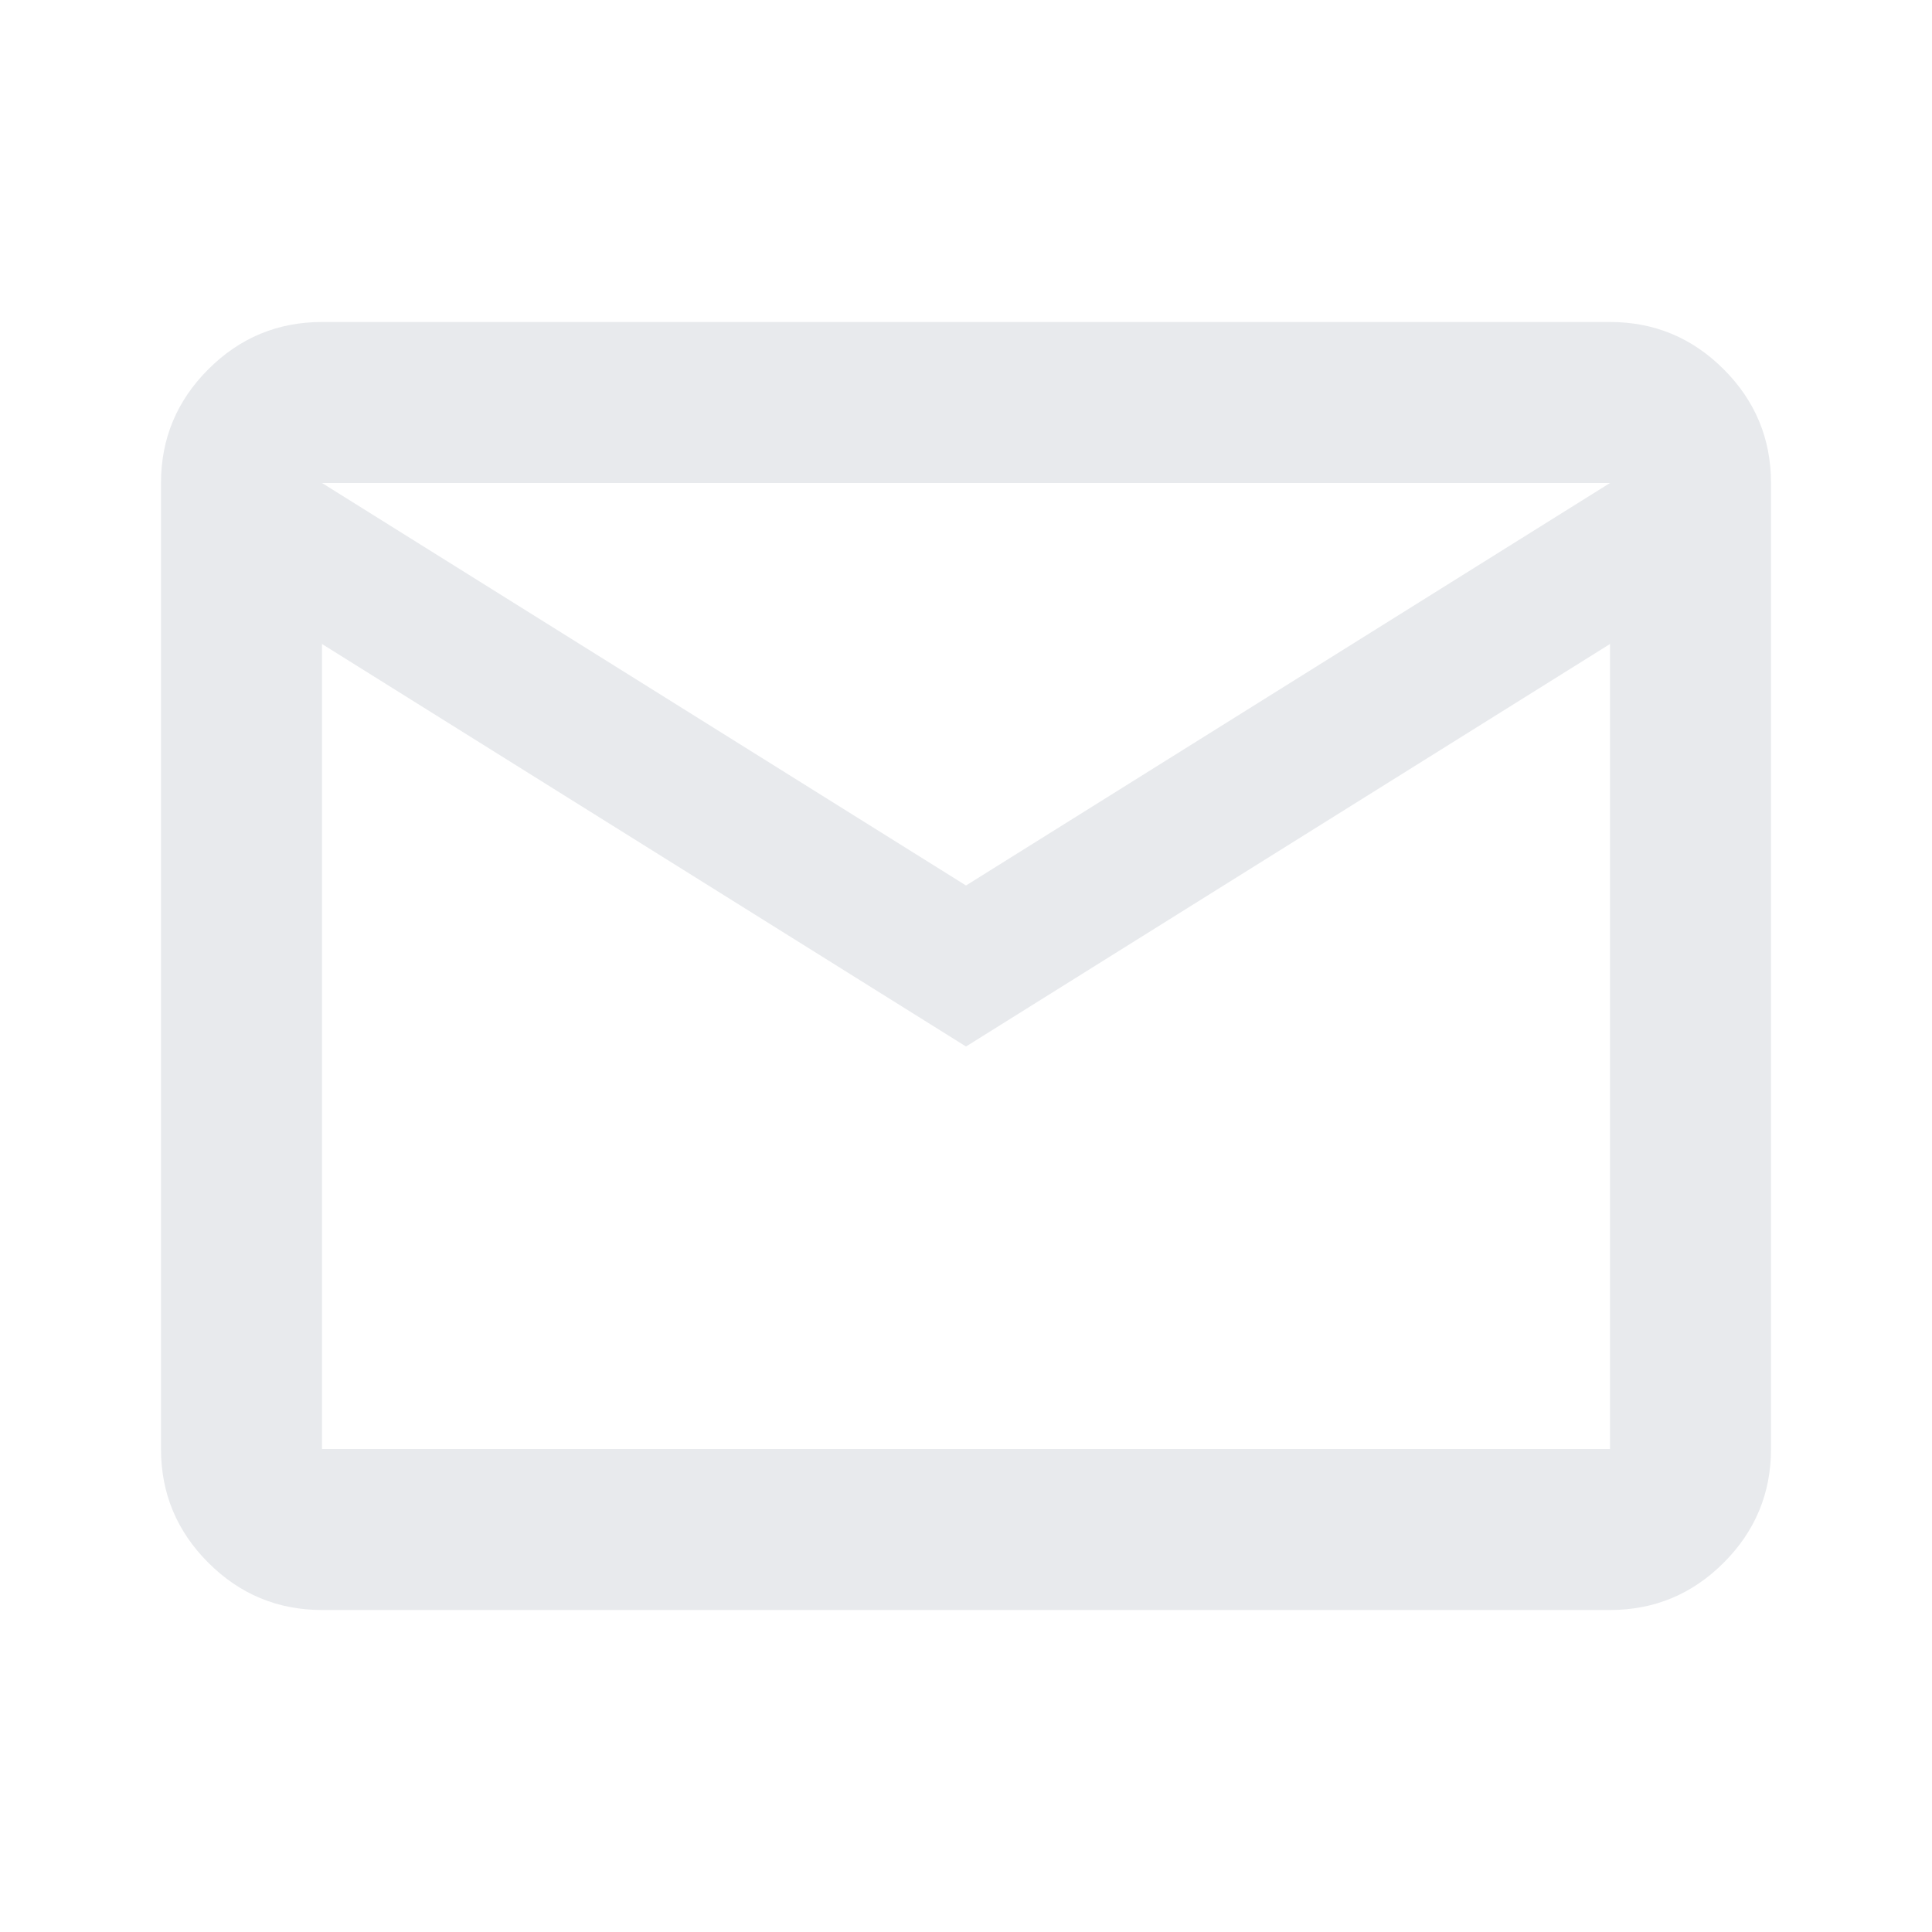
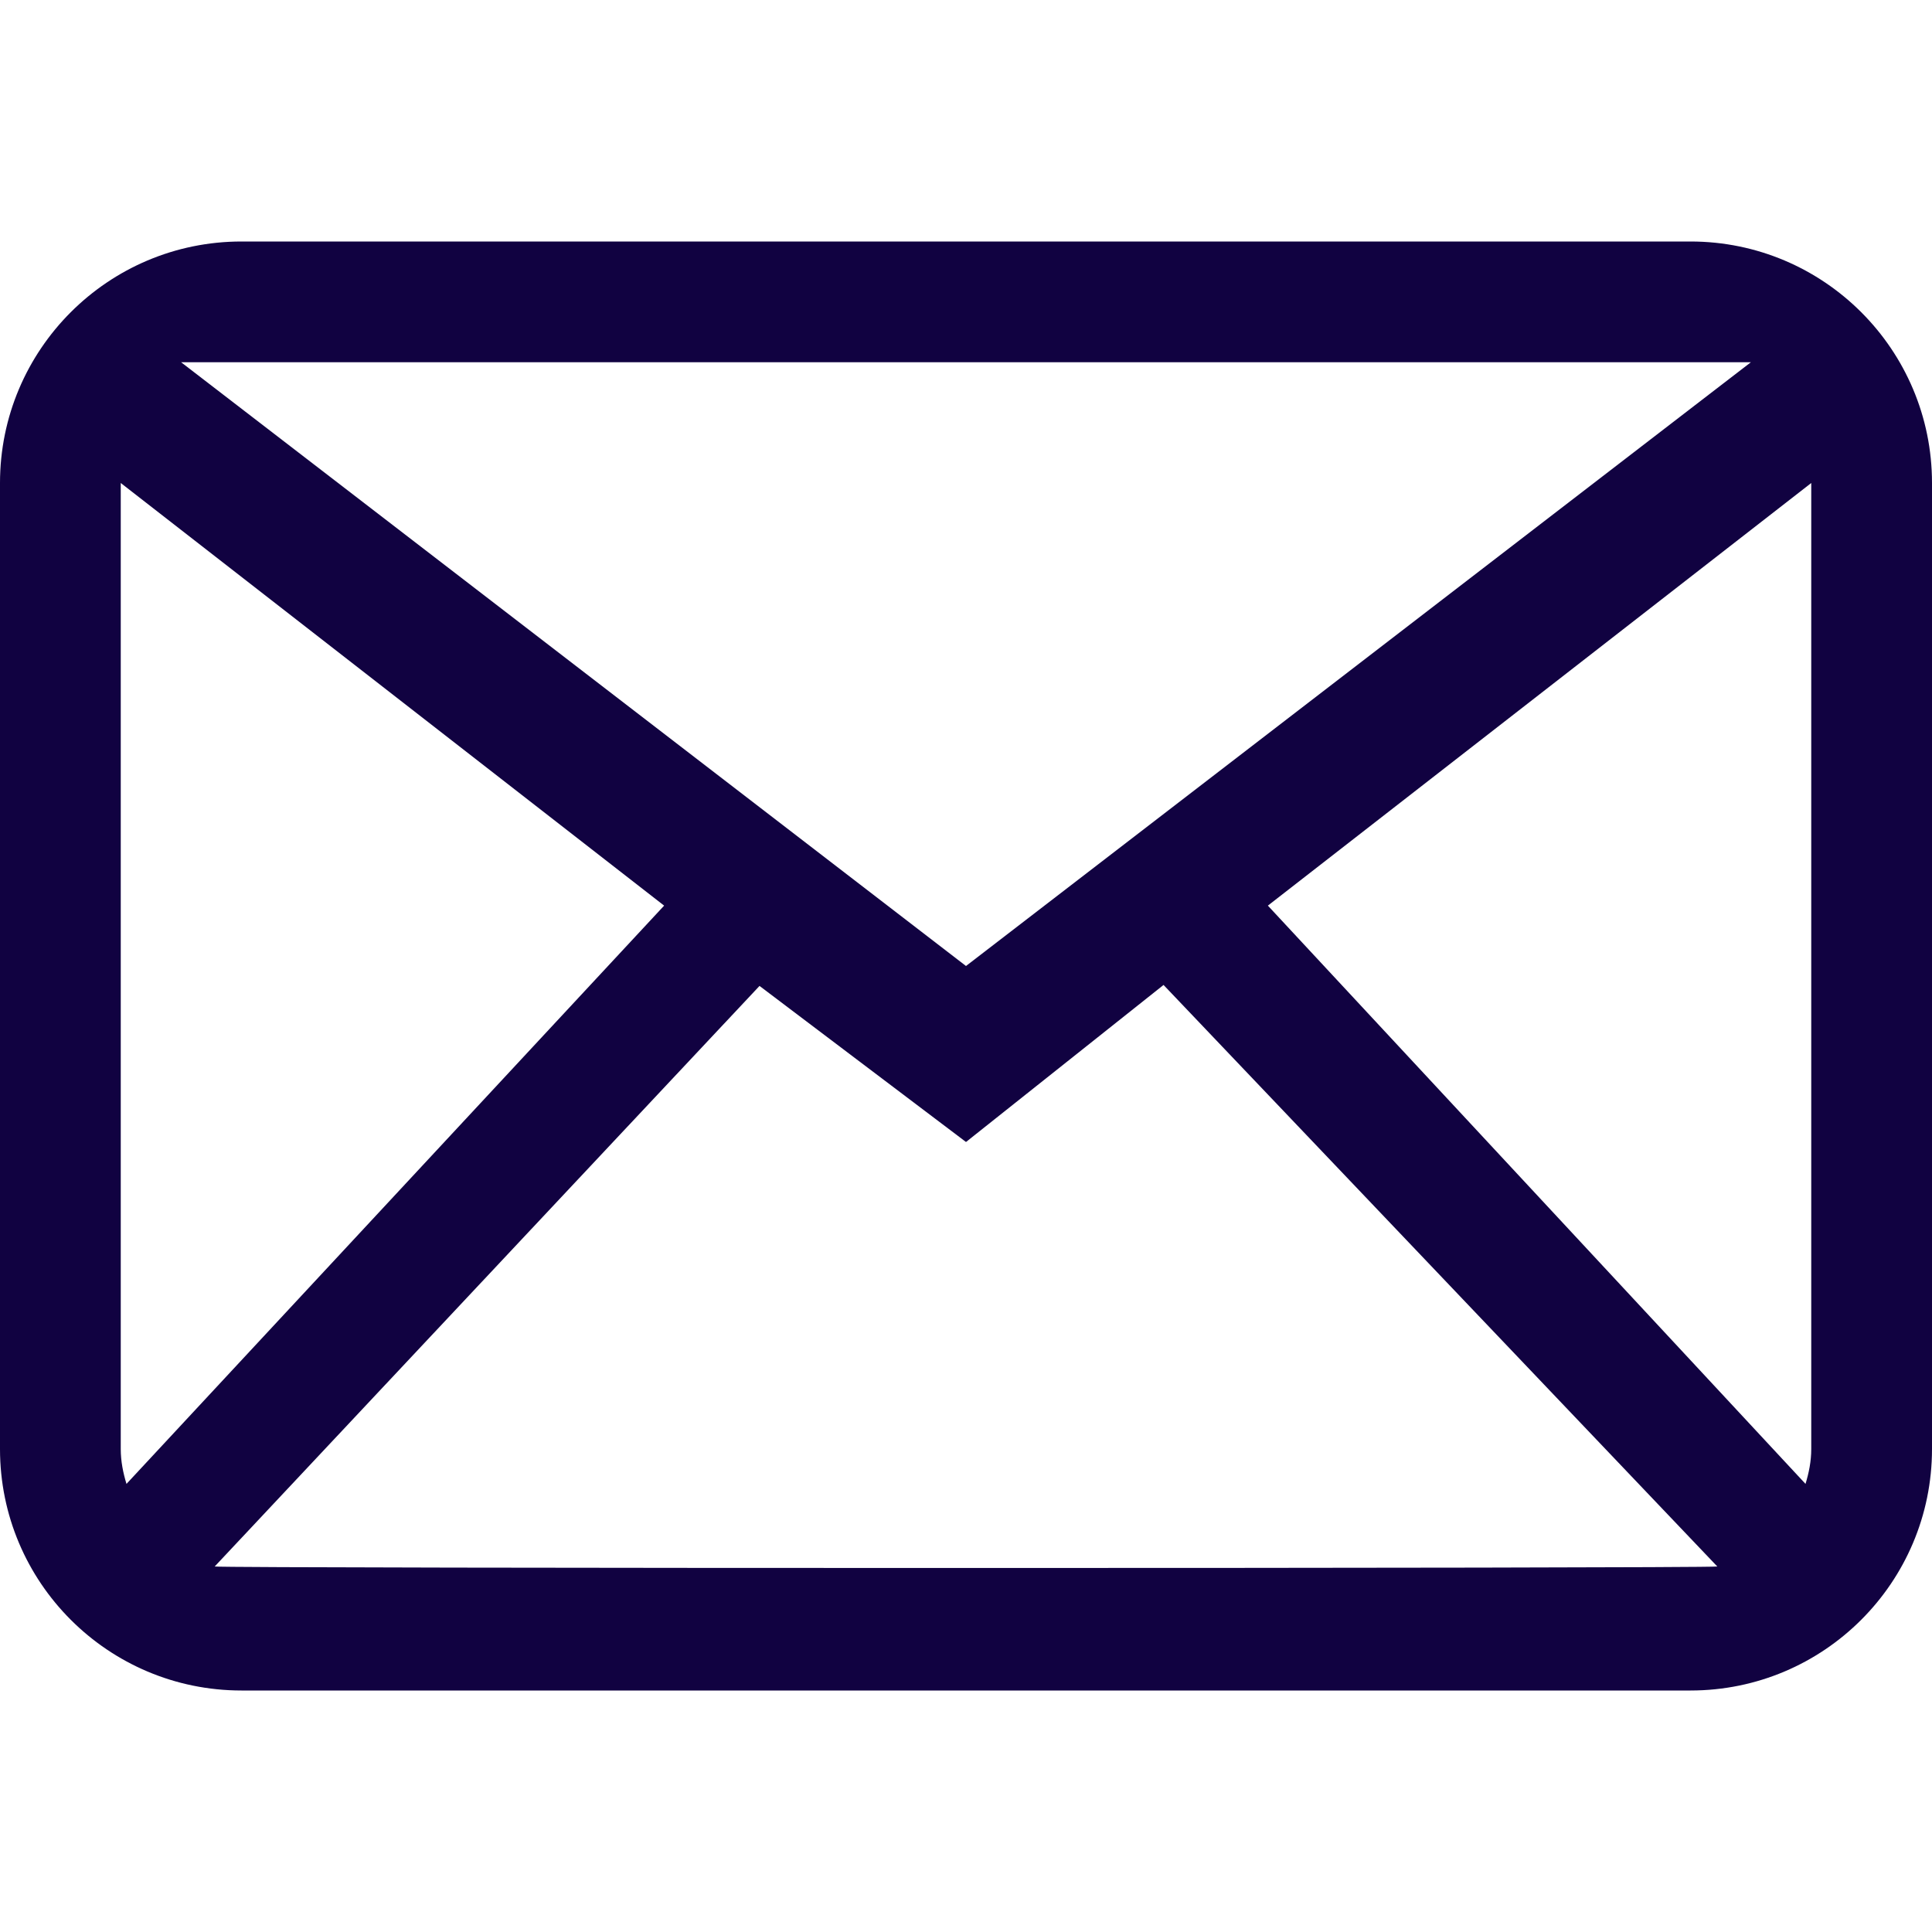
- <svg xmlns="http://www.w3.org/2000/svg" height="24px" viewBox="0 -960 960 960" width="24px" fill="#e8eaed">
-   <path d="M160-160q-33 0-56.5-23.5T80-240v-480q0-33 23.5-56.5T160-800h640q33 0 56.5 23.5T880-720v480q0 33-23.5 56.5T800-160H160Zm320-280L160-640v400h640v-400L480-440Zm0-80 320-200H160l320 200ZM160-640v-80 480-400Z" />
+ <svg xmlns="http://www.w3.org/2000/svg" width="64px" height="64px" viewBox="0 -4 32 32" version="1.1" fill="#000000">
+   <g id="SVGRepo_bgCarrier" stroke-width="0" />
+   <g id="SVGRepo_tracerCarrier" stroke-linecap="round" stroke-linejoin="round" />
+   <g id="SVGRepo_iconCarrier">
+     <defs> </defs>
+     <g id="Page-1" stroke="none" stroke-width="1" fill="none" fill-rule="evenodd">
+       <g id="Icon-Set" transform="translate(-412, -259)" fill="#110241">
+         <path d="M442,279 C442,279.203 441.961,279.395 441.905,279.578 L433,270 L442,263 L442,279 L442,279 Z M415.556,280.946 L424.58,271.33 L428,273.915 L431.272,271.314 L440.444,280.946 C440.301,280.979 415.699,280.979 415.556,280.946 L415.556,280.946 Z M414,279 L414,263 L423,270 L414.095,279.578 C414.039,279.395 414,279.203 414,279 L414,279 Z M441,261 L428,271 L415,261 L441,261 L441,261 Z M440,259 L416,259 C413.791,259 412,260.791 412,263 L412,279 C412,281.209 413.791,283 416,283 L440,283 C442.209,283 444,281.209 444,279 L444,263 C444,260.791 442.209,259 440,259 L440,259 Z" id="mail"> </path>
+       </g>
+     </g>
+   </g>
</svg>
